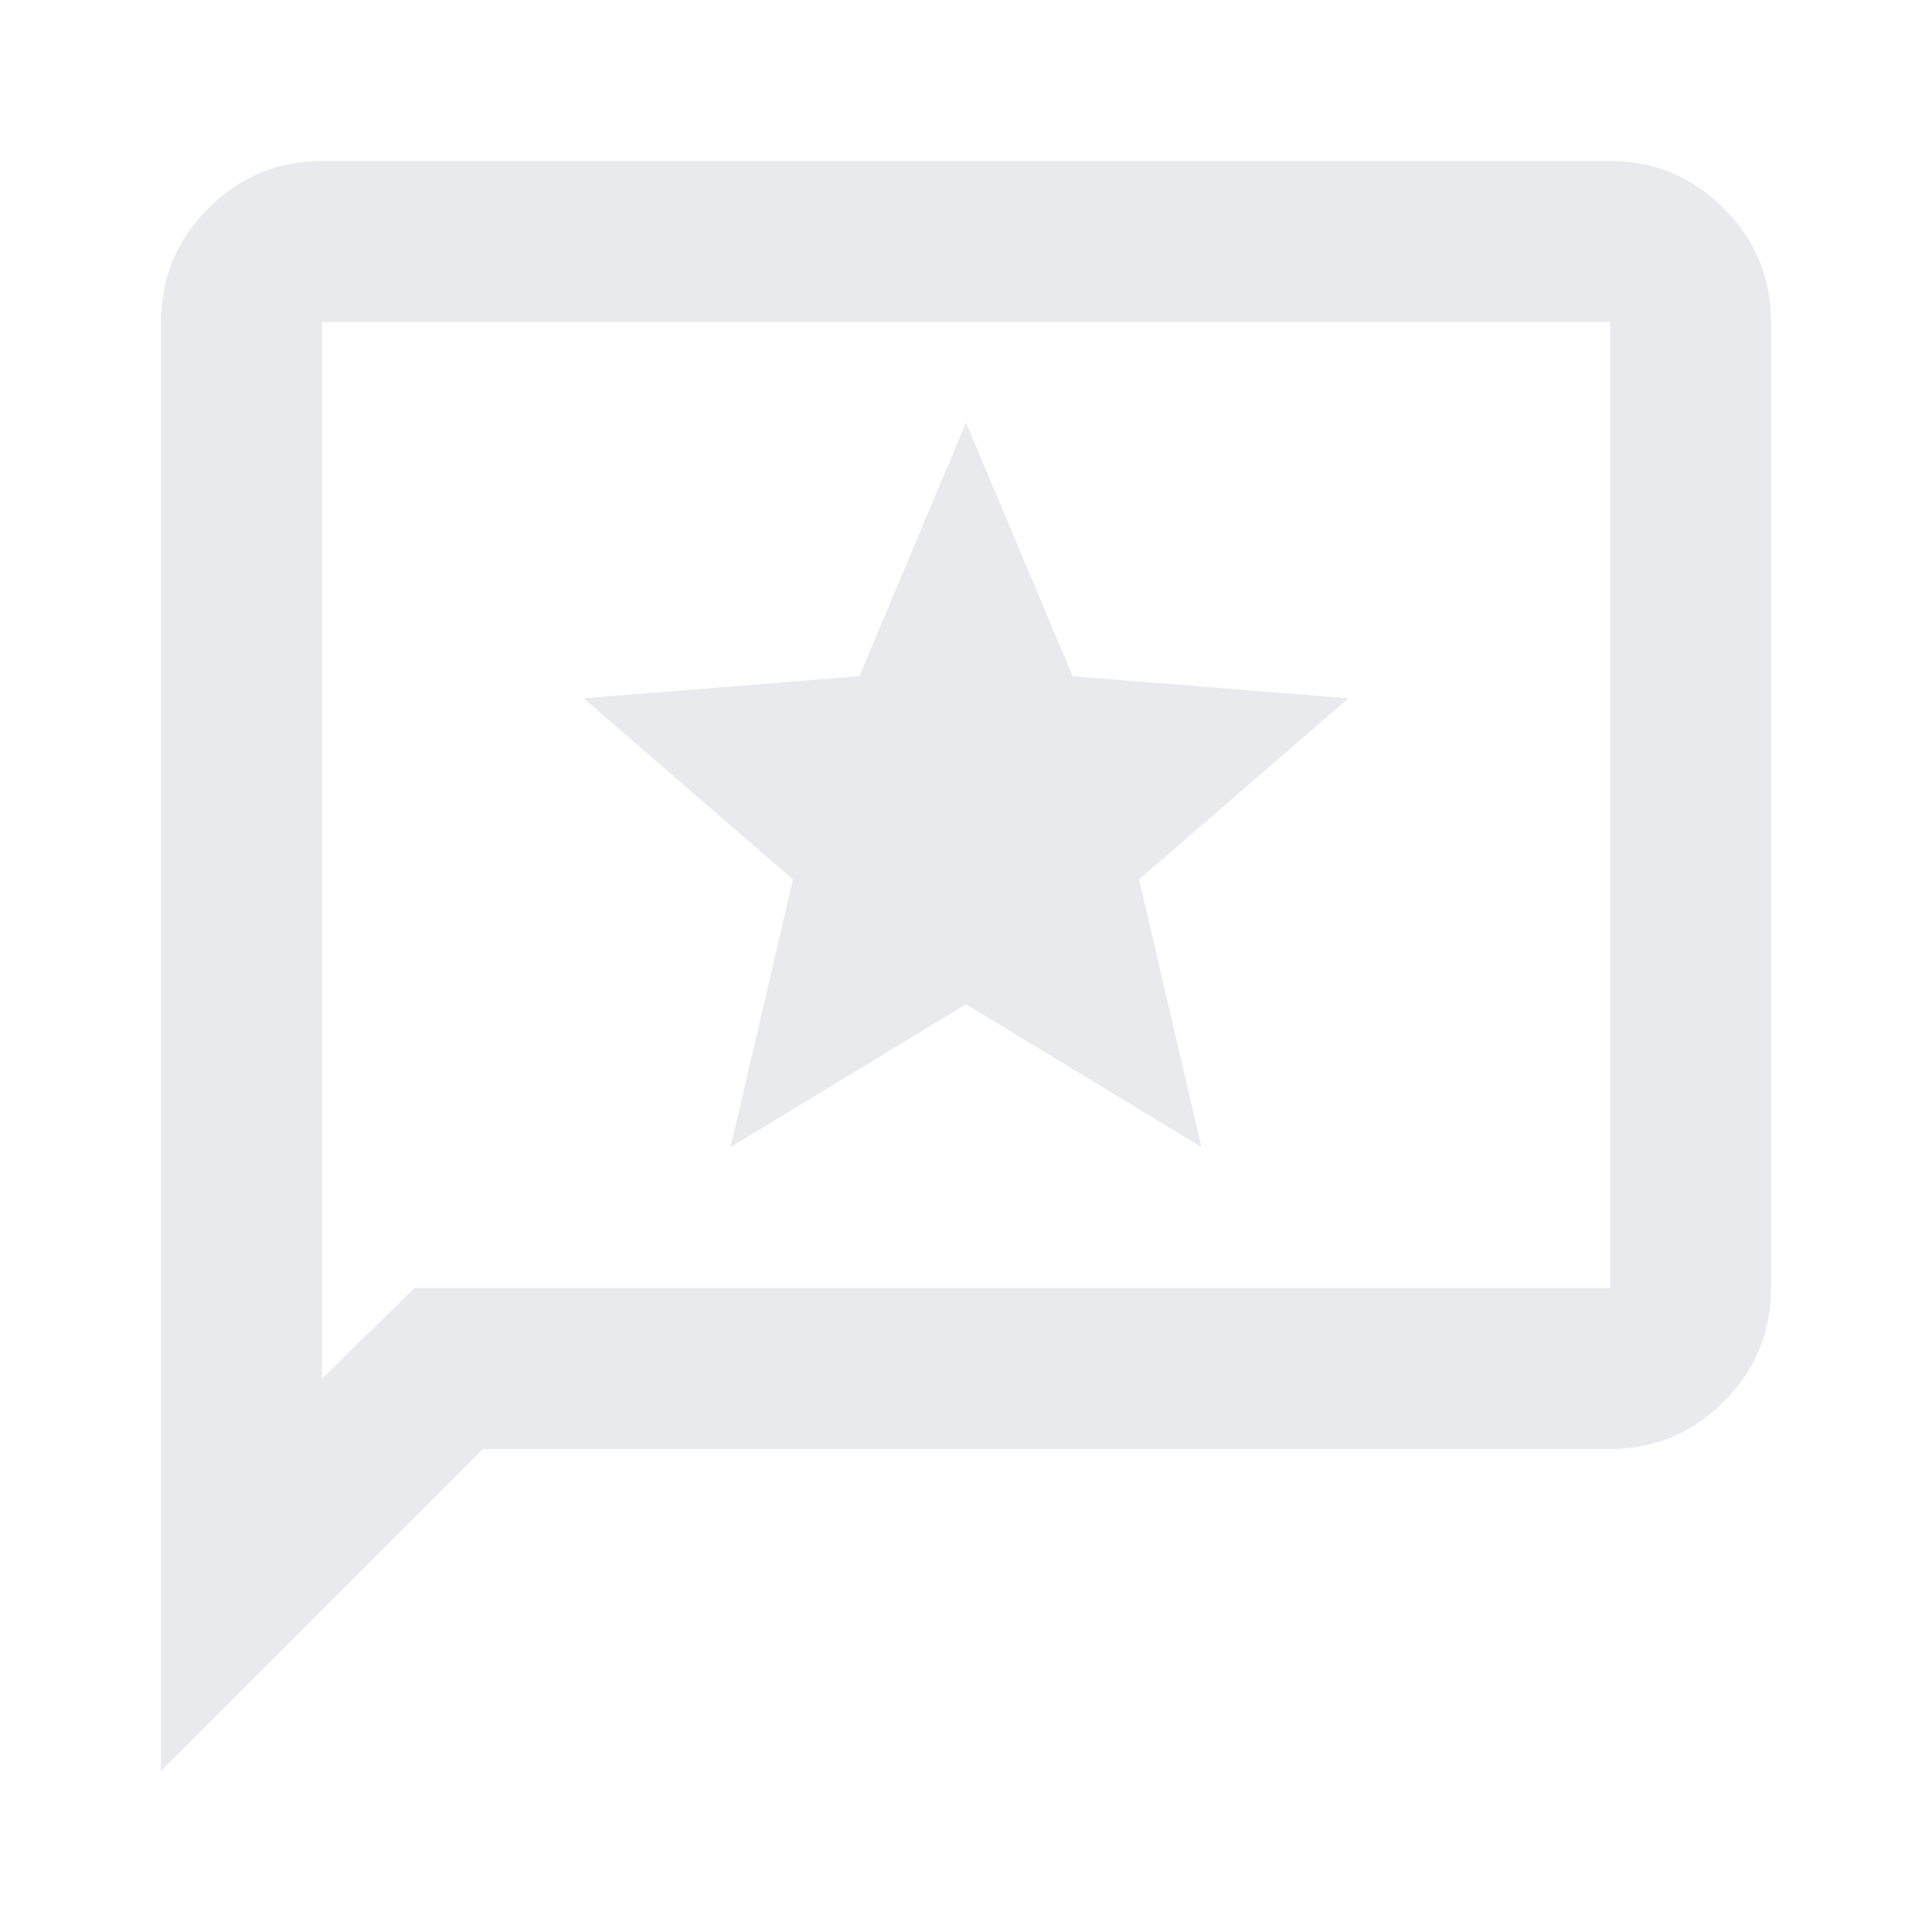
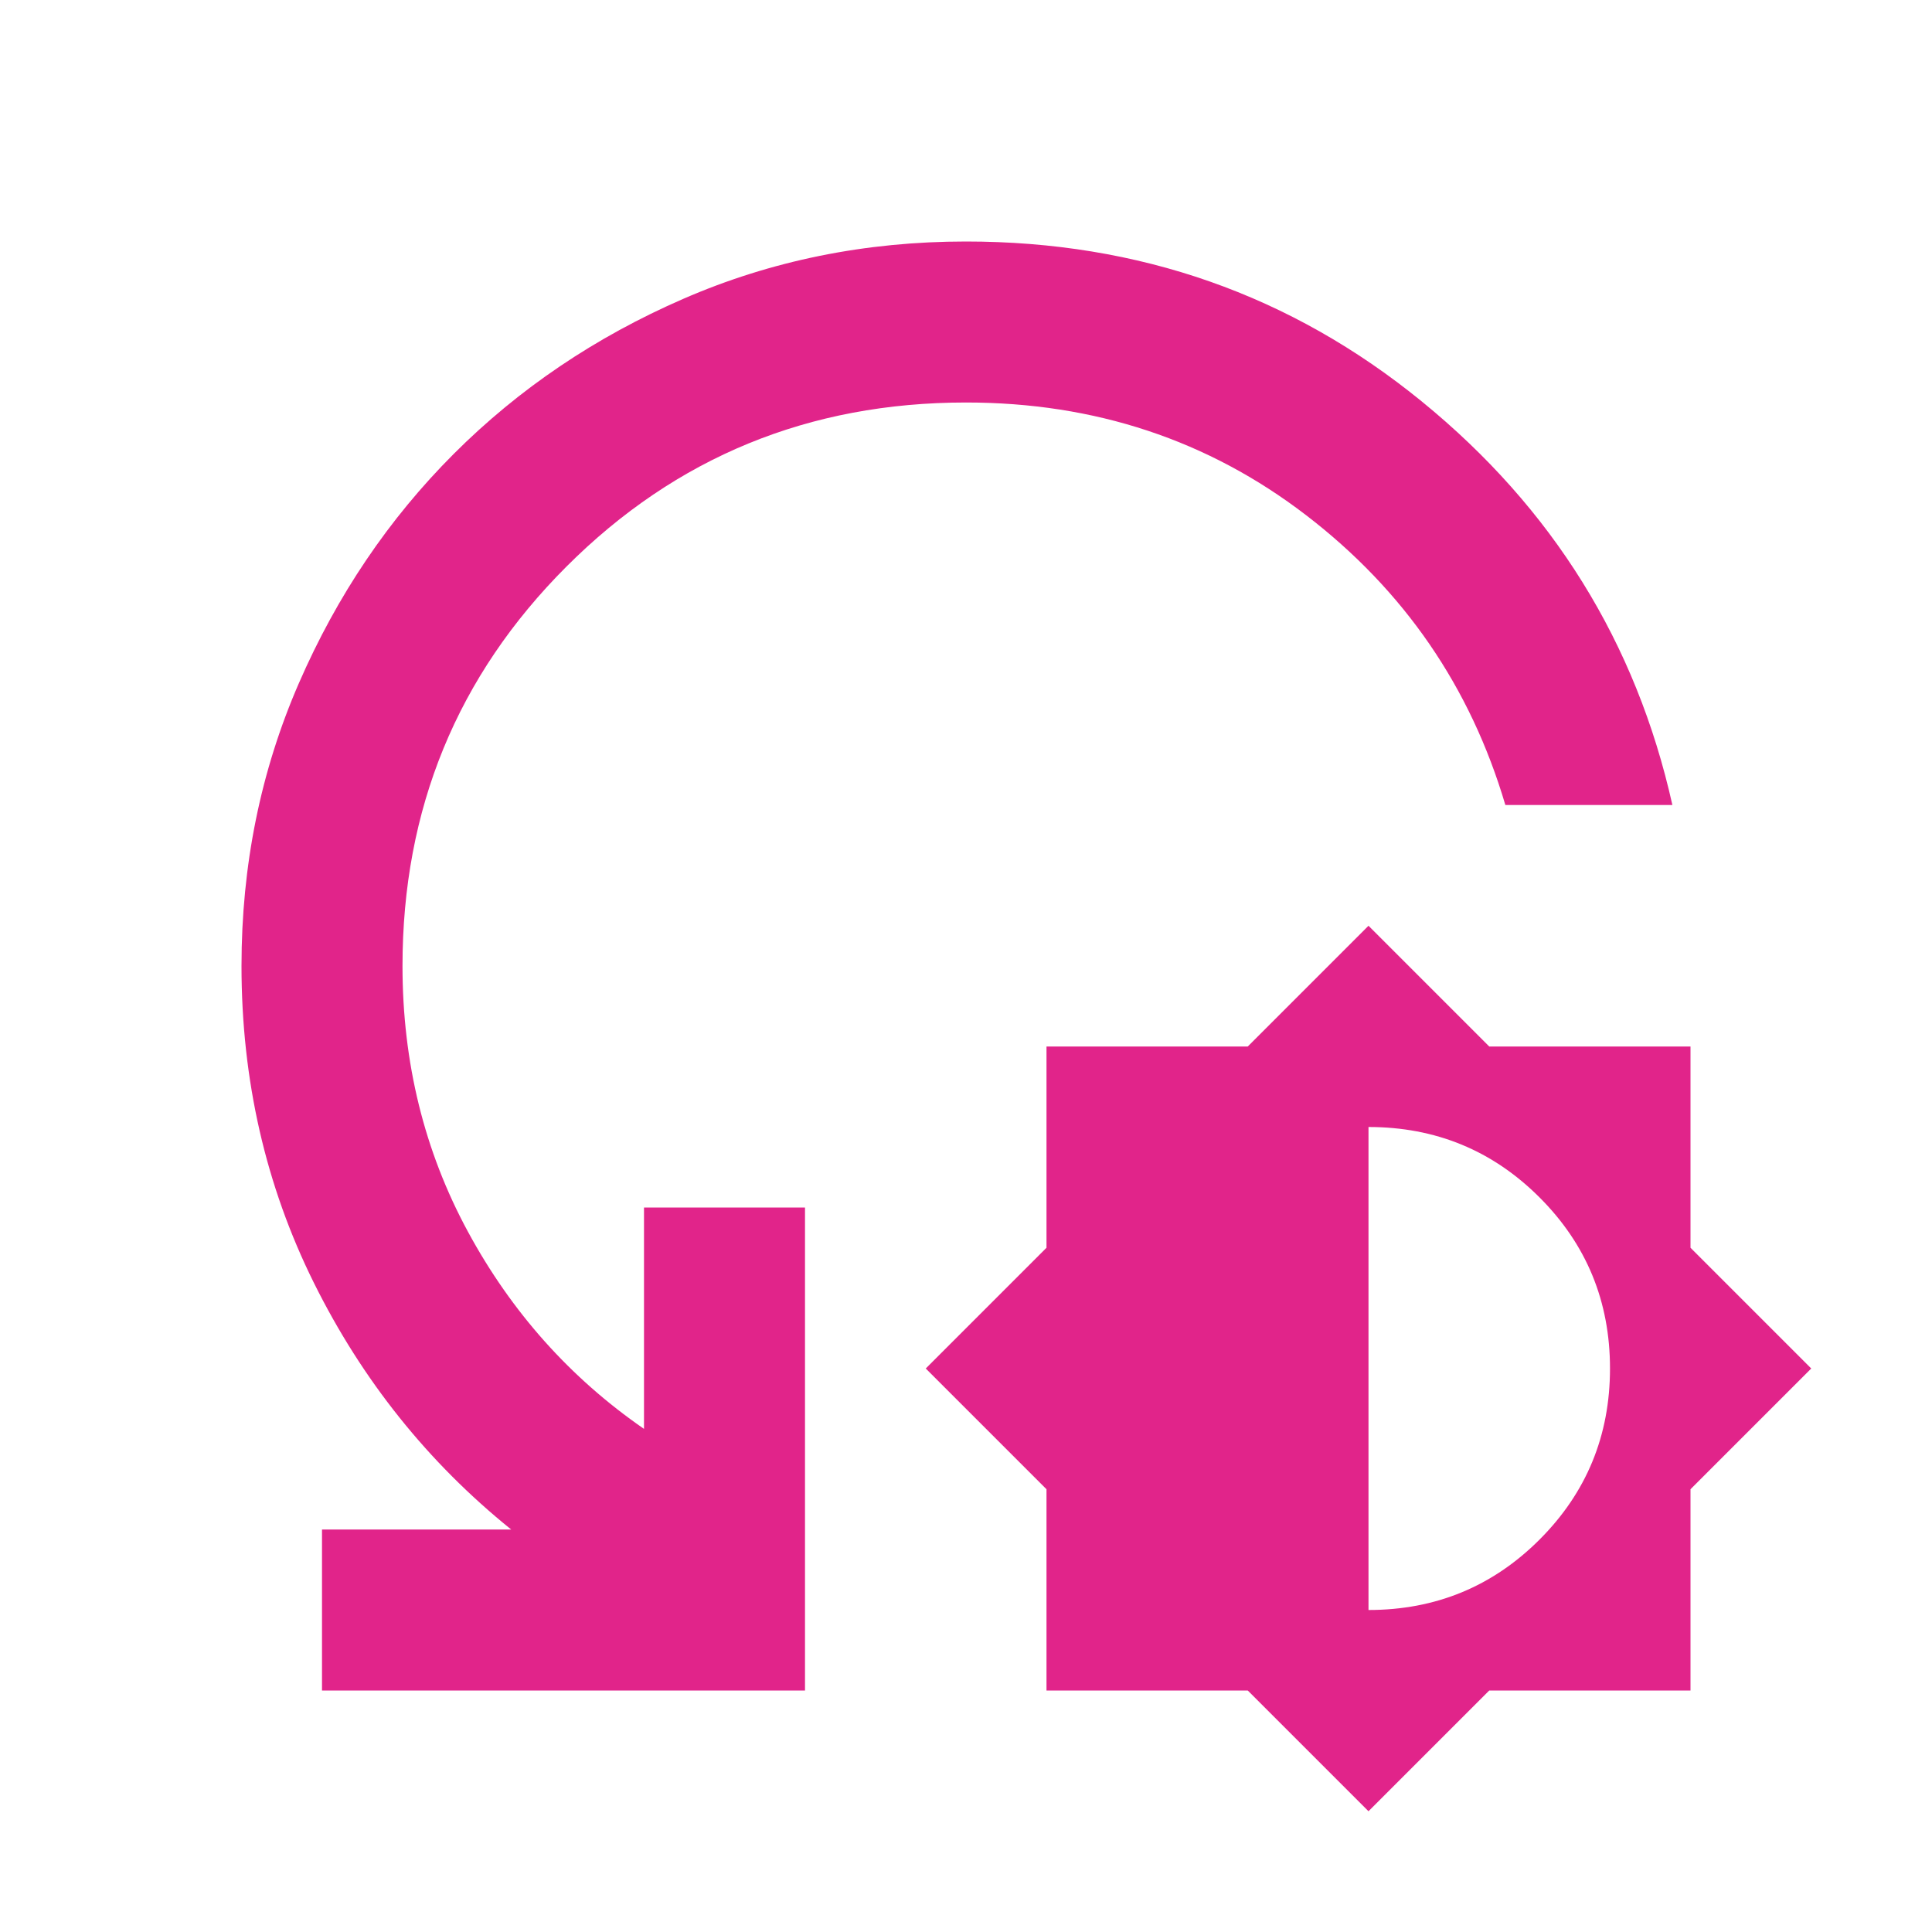
- <svg xmlns="http://www.w3.org/2000/svg" height="24px" viewBox="0 -960 960 960" width="24px" fill="#e8eaed">
-   <path d="m363-390 117-71 117 71-31-133 104-90-137-11-53-126-53 126-137 11 104 90-31 133ZM80-80v-720q0-33 23.5-56.5T160-880h640q33 0 56.5 23.5T880-800v480q0 33-23.5 56.5T800-240H240L80-80Zm126-240h594v-480H160v525l46-45Zm-46 0v-480 480Z" />
+ <svg xmlns="http://www.w3.org/2000/svg" height="24px" viewBox="0 -960 960 960" width="24px" fill="#e1248a">
+   <path d="m680-60-60-60H520v-100l-60-60 60-60v-100h100l60-60 60 60h100v100l60 60-60 60v100H740l-60 60Zm0-100q50 0 85-35t35-85q0-50-35-85t-85-35v240Zm151-400h-83q-26-88-99-144t-169-56q-117 0-198.5 81.5T200-480q0 72 32.5 132t87.5 98v-110h80v240H160v-80h94q-62-50-98-122.5T120-480q0-75 28.5-140.5t77-114q48.5-48.5 114-77T480-840q129 0 226.5 79.5T831-560Z" />
</svg>
